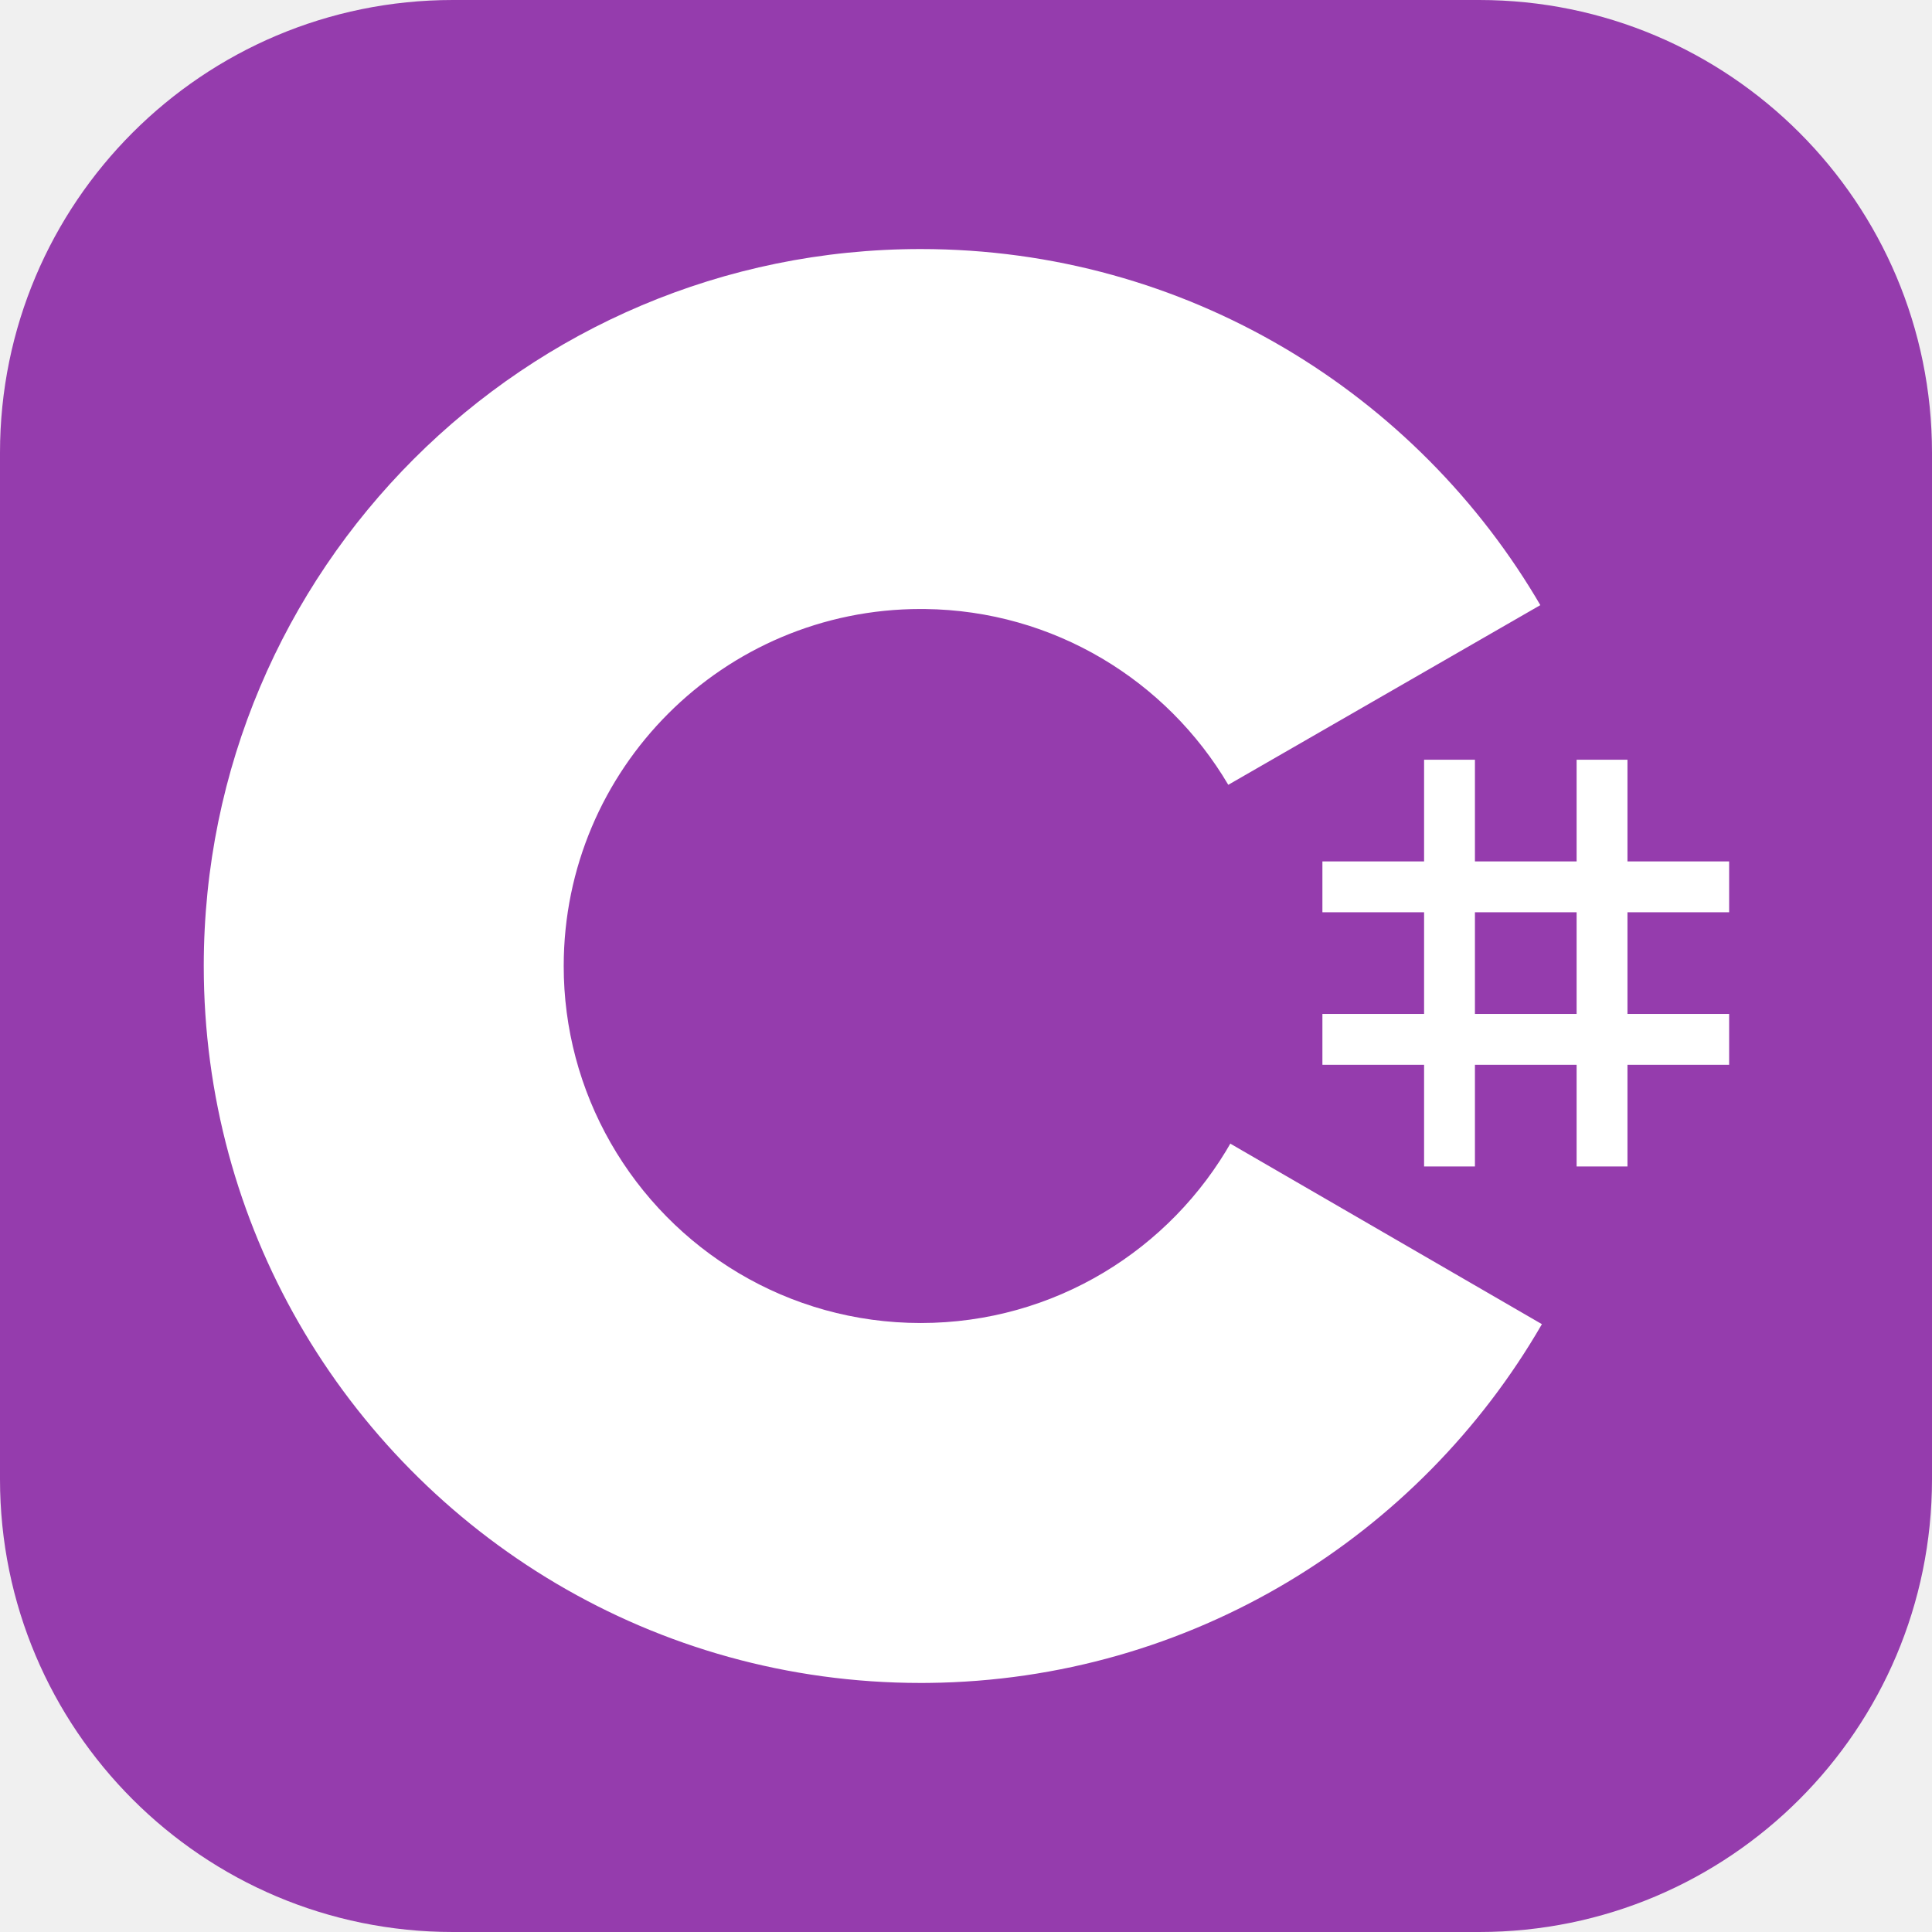
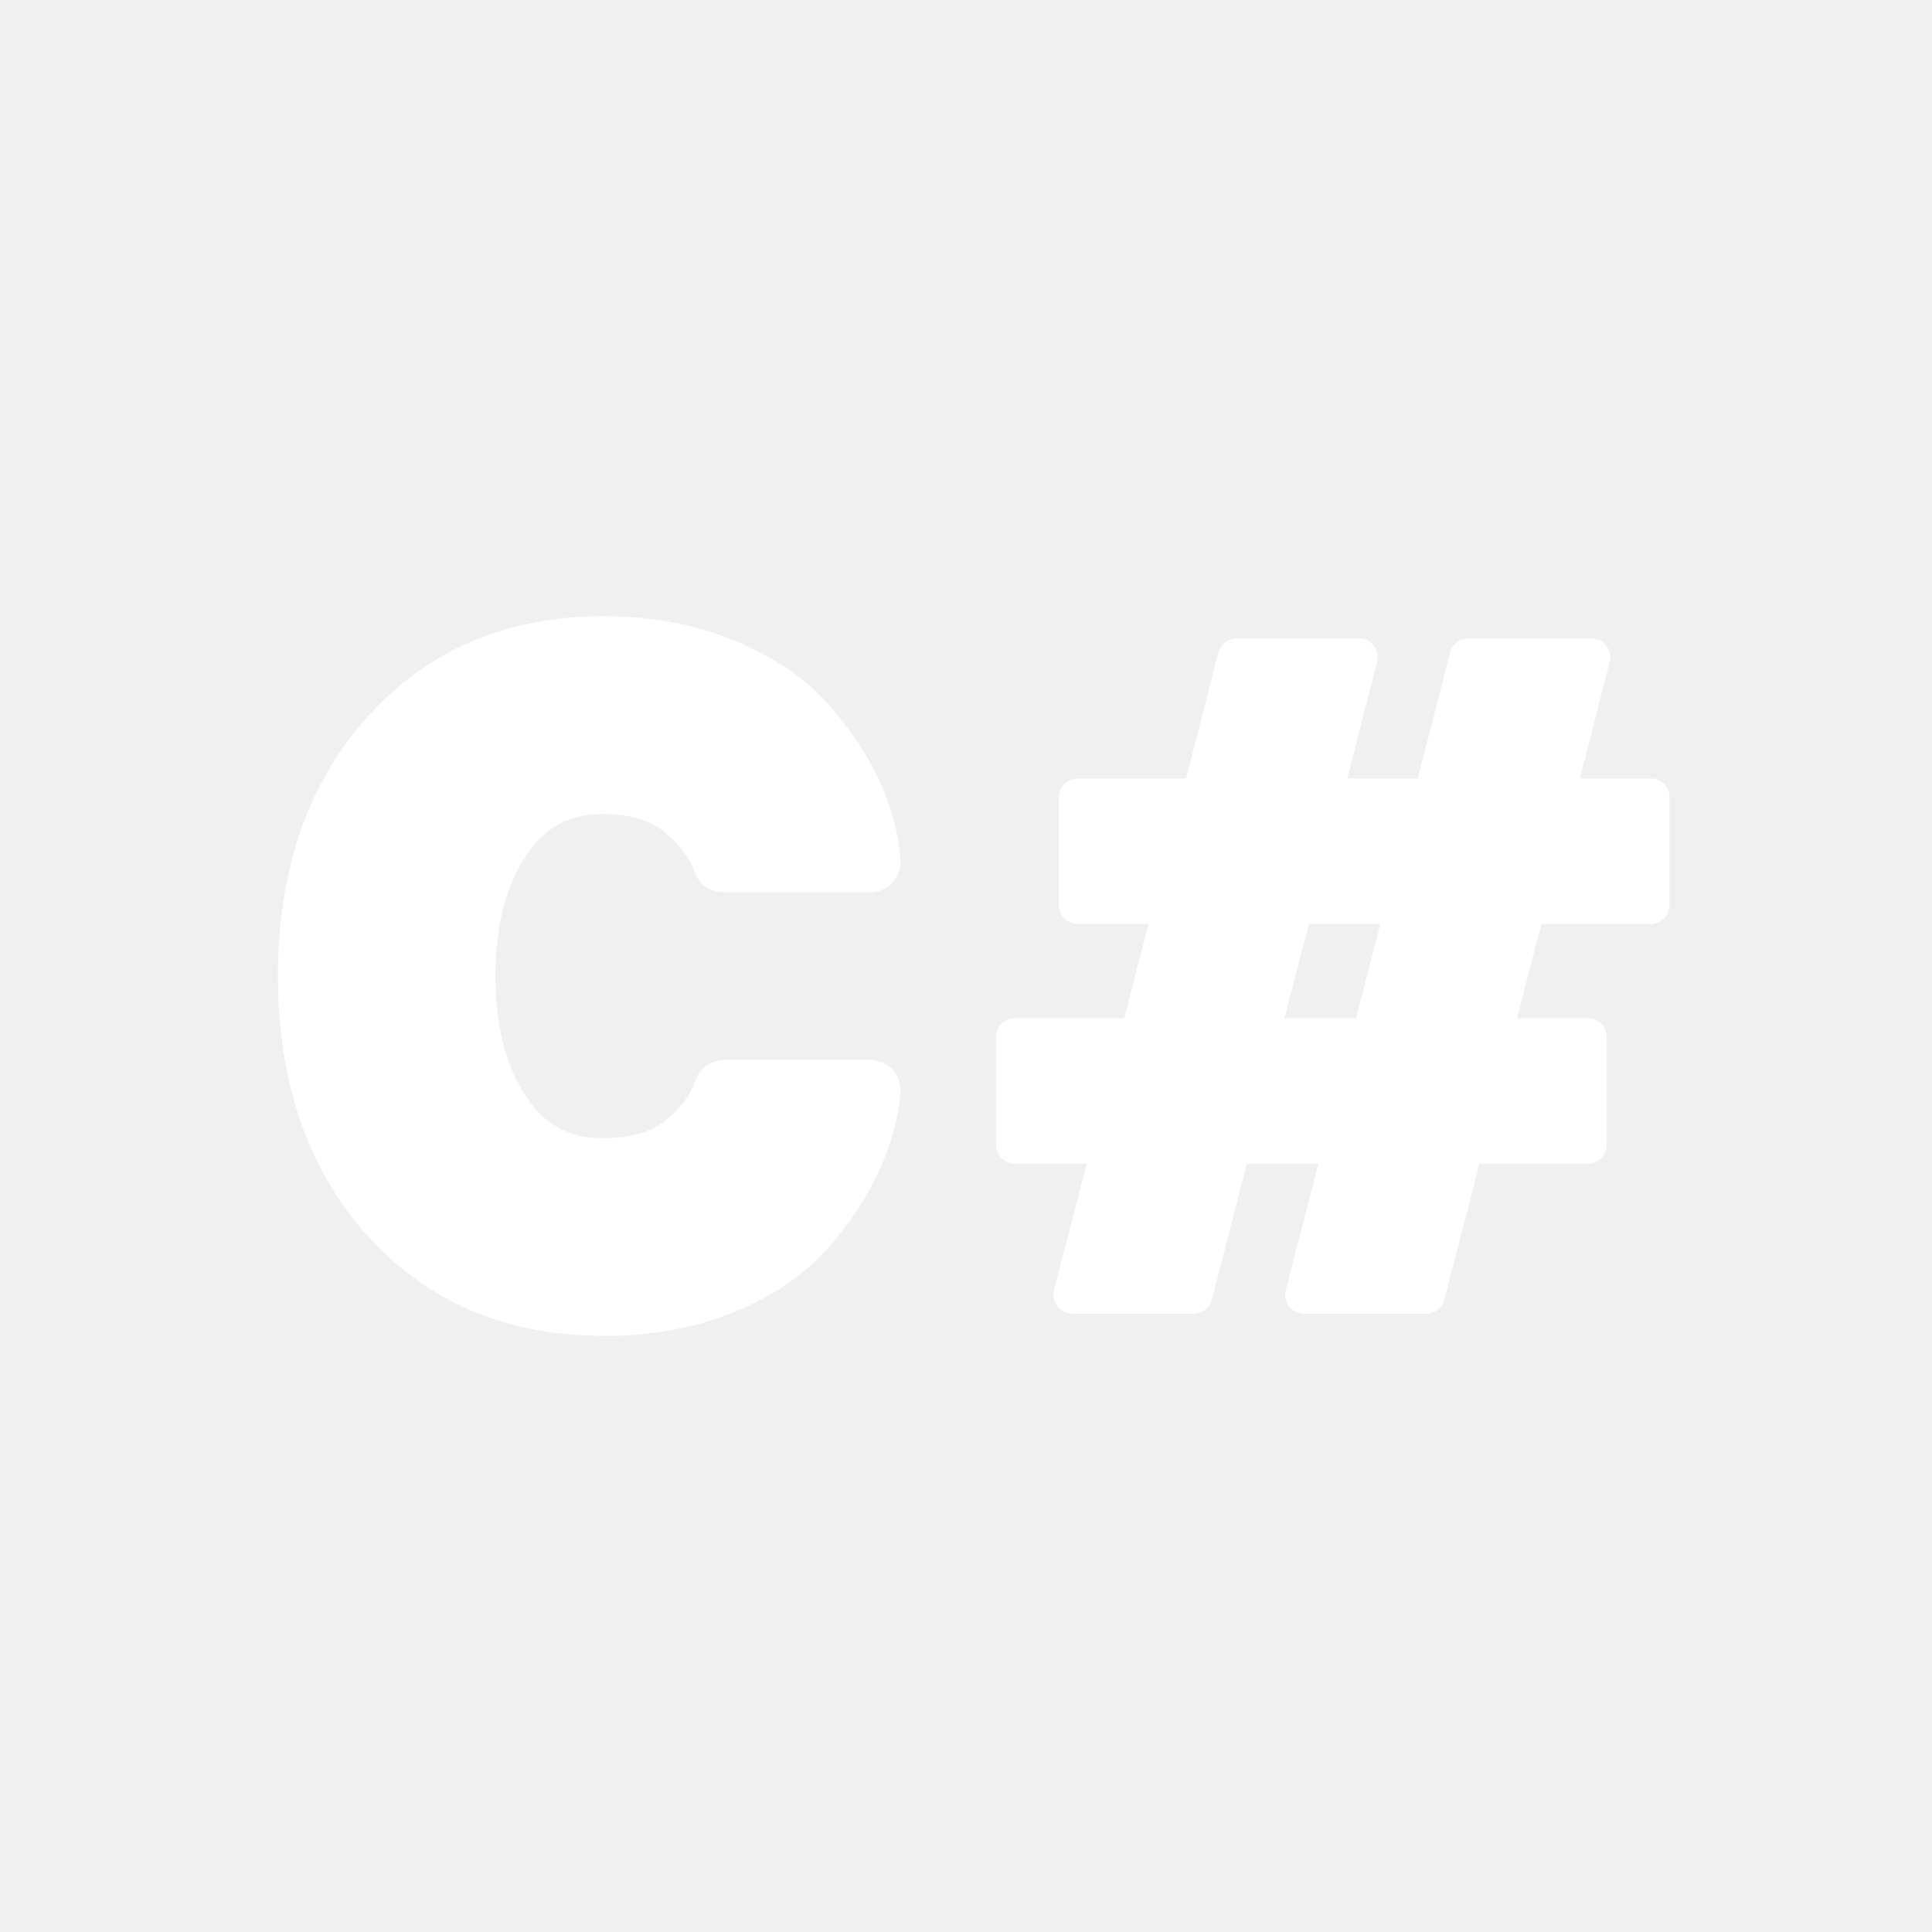
- <svg xmlns="http://www.w3.org/2000/svg" width="256" height="256" viewBox="0 0 256 256">
-   <g fill="none">
-     <rect width="256" height="256" fill="#953cad" rx="60" />
-     <path fill="#fff" d="M195.436 100.668v13.474h13.474v-13.474h6.737v13.474h13.473v6.737h-13.473v13.473h13.473v6.737h-13.473v13.474h-6.737v-13.474h-13.474v13.474h-6.737v-13.474h-13.473v-6.737h13.473v-13.473h-13.473v-6.737h13.473v-13.474zm13.474 20.211h-13.474v13.473h13.474z" />
-     <path fill="#fff" d="M122.001 33c35.143 0 65.827 19.086 82.261 47.456l-.16-.273l-41.349 23.808c-8.146-13.793-23.081-23.102-40.213-23.293l-.539-.003c-26.126 0-47.306 21.179-47.306 47.304a47.1 47.1 0 0 0 6.239 23.47c8.154 14.235 23.482 23.837 41.067 23.837c17.692 0 33.108-9.724 41.221-24.111l-.197.345l41.286 23.918c-16.254 28.13-46.517 47.157-81.252 47.536l-1.058.006c-35.255 0-66.026-19.204-82.419-47.724C31.579 161.353 27 145.212 27 127.999C27 75.533 69.532 33 122.001 33" />
-   </g>
+ <svg xmlns="http://www.w3.org/2000/svg" id="Layer_1" viewBox="0 0 256 256">
+   <path d="M79.86,173c-11.66,0-21.08-4.01-28.26-12.02-7.18-8.01-10.77-18.56-10.77-31.65s3.59-23.54,10.77-31.59c7.18-8.05,16.6-12.08,28.26-12.08,5.79,0,11.01.93,15.65,2.8,4.64,1.87,8.31,4.28,11.01,7.26,2.7,2.97,4.78,6.03,6.25,9.16,1.47,3.14,2.32,6.25,2.56,9.34h-19.52c-.87-2.54-2.62-4.9-5.24-7.08-2.62-2.18-6.19-3.27-10.71-3.27-5.71,0-10.17,2.38-13.39,7.14-3.21,4.76-4.82,10.87-4.82,18.33s1.61,13.57,4.82,18.33c3.21,4.76,7.68,7.14,13.39,7.14,4.6,0,8.21-1.07,10.83-3.21,2.62-2.14,4.36-4.52,5.24-7.14h19.4c-.24,2.86-1.03,5.79-2.38,8.81-1.35,3.02-3.33,6.07-5.95,9.16-2.62,3.09-6.29,5.63-11.01,7.62-4.72,1.98-10.1,2.98-16.12,2.98Z" style="fill:#fff; stroke:#fff; stroke-linecap:round; stroke-linejoin:round; stroke-width:8px;" />
+   <path d="M172.8,171.57l5.12-19.87h-14.64l-5.12,19.87h-16.07l5.12-19.87h-12.73v-14.28h16.42l4.52-17.49h-12.61v-14.28h16.3l4.76-18.56h16.18l-4.76,18.56h14.52l4.76-18.56h16.3l-4.76,18.56h12.61v14.28h-16.42l-4.52,17.49h12.61v14.28h-16.3l-5.12,19.87h-16.18ZM166.97,137.42h14.64l4.52-17.49h-14.64l-4.52,17.49Z" style="fill:#fff; stroke:#fff; stroke-linecap:round; stroke-linejoin:round; stroke-width:5px;" />
</svg>
